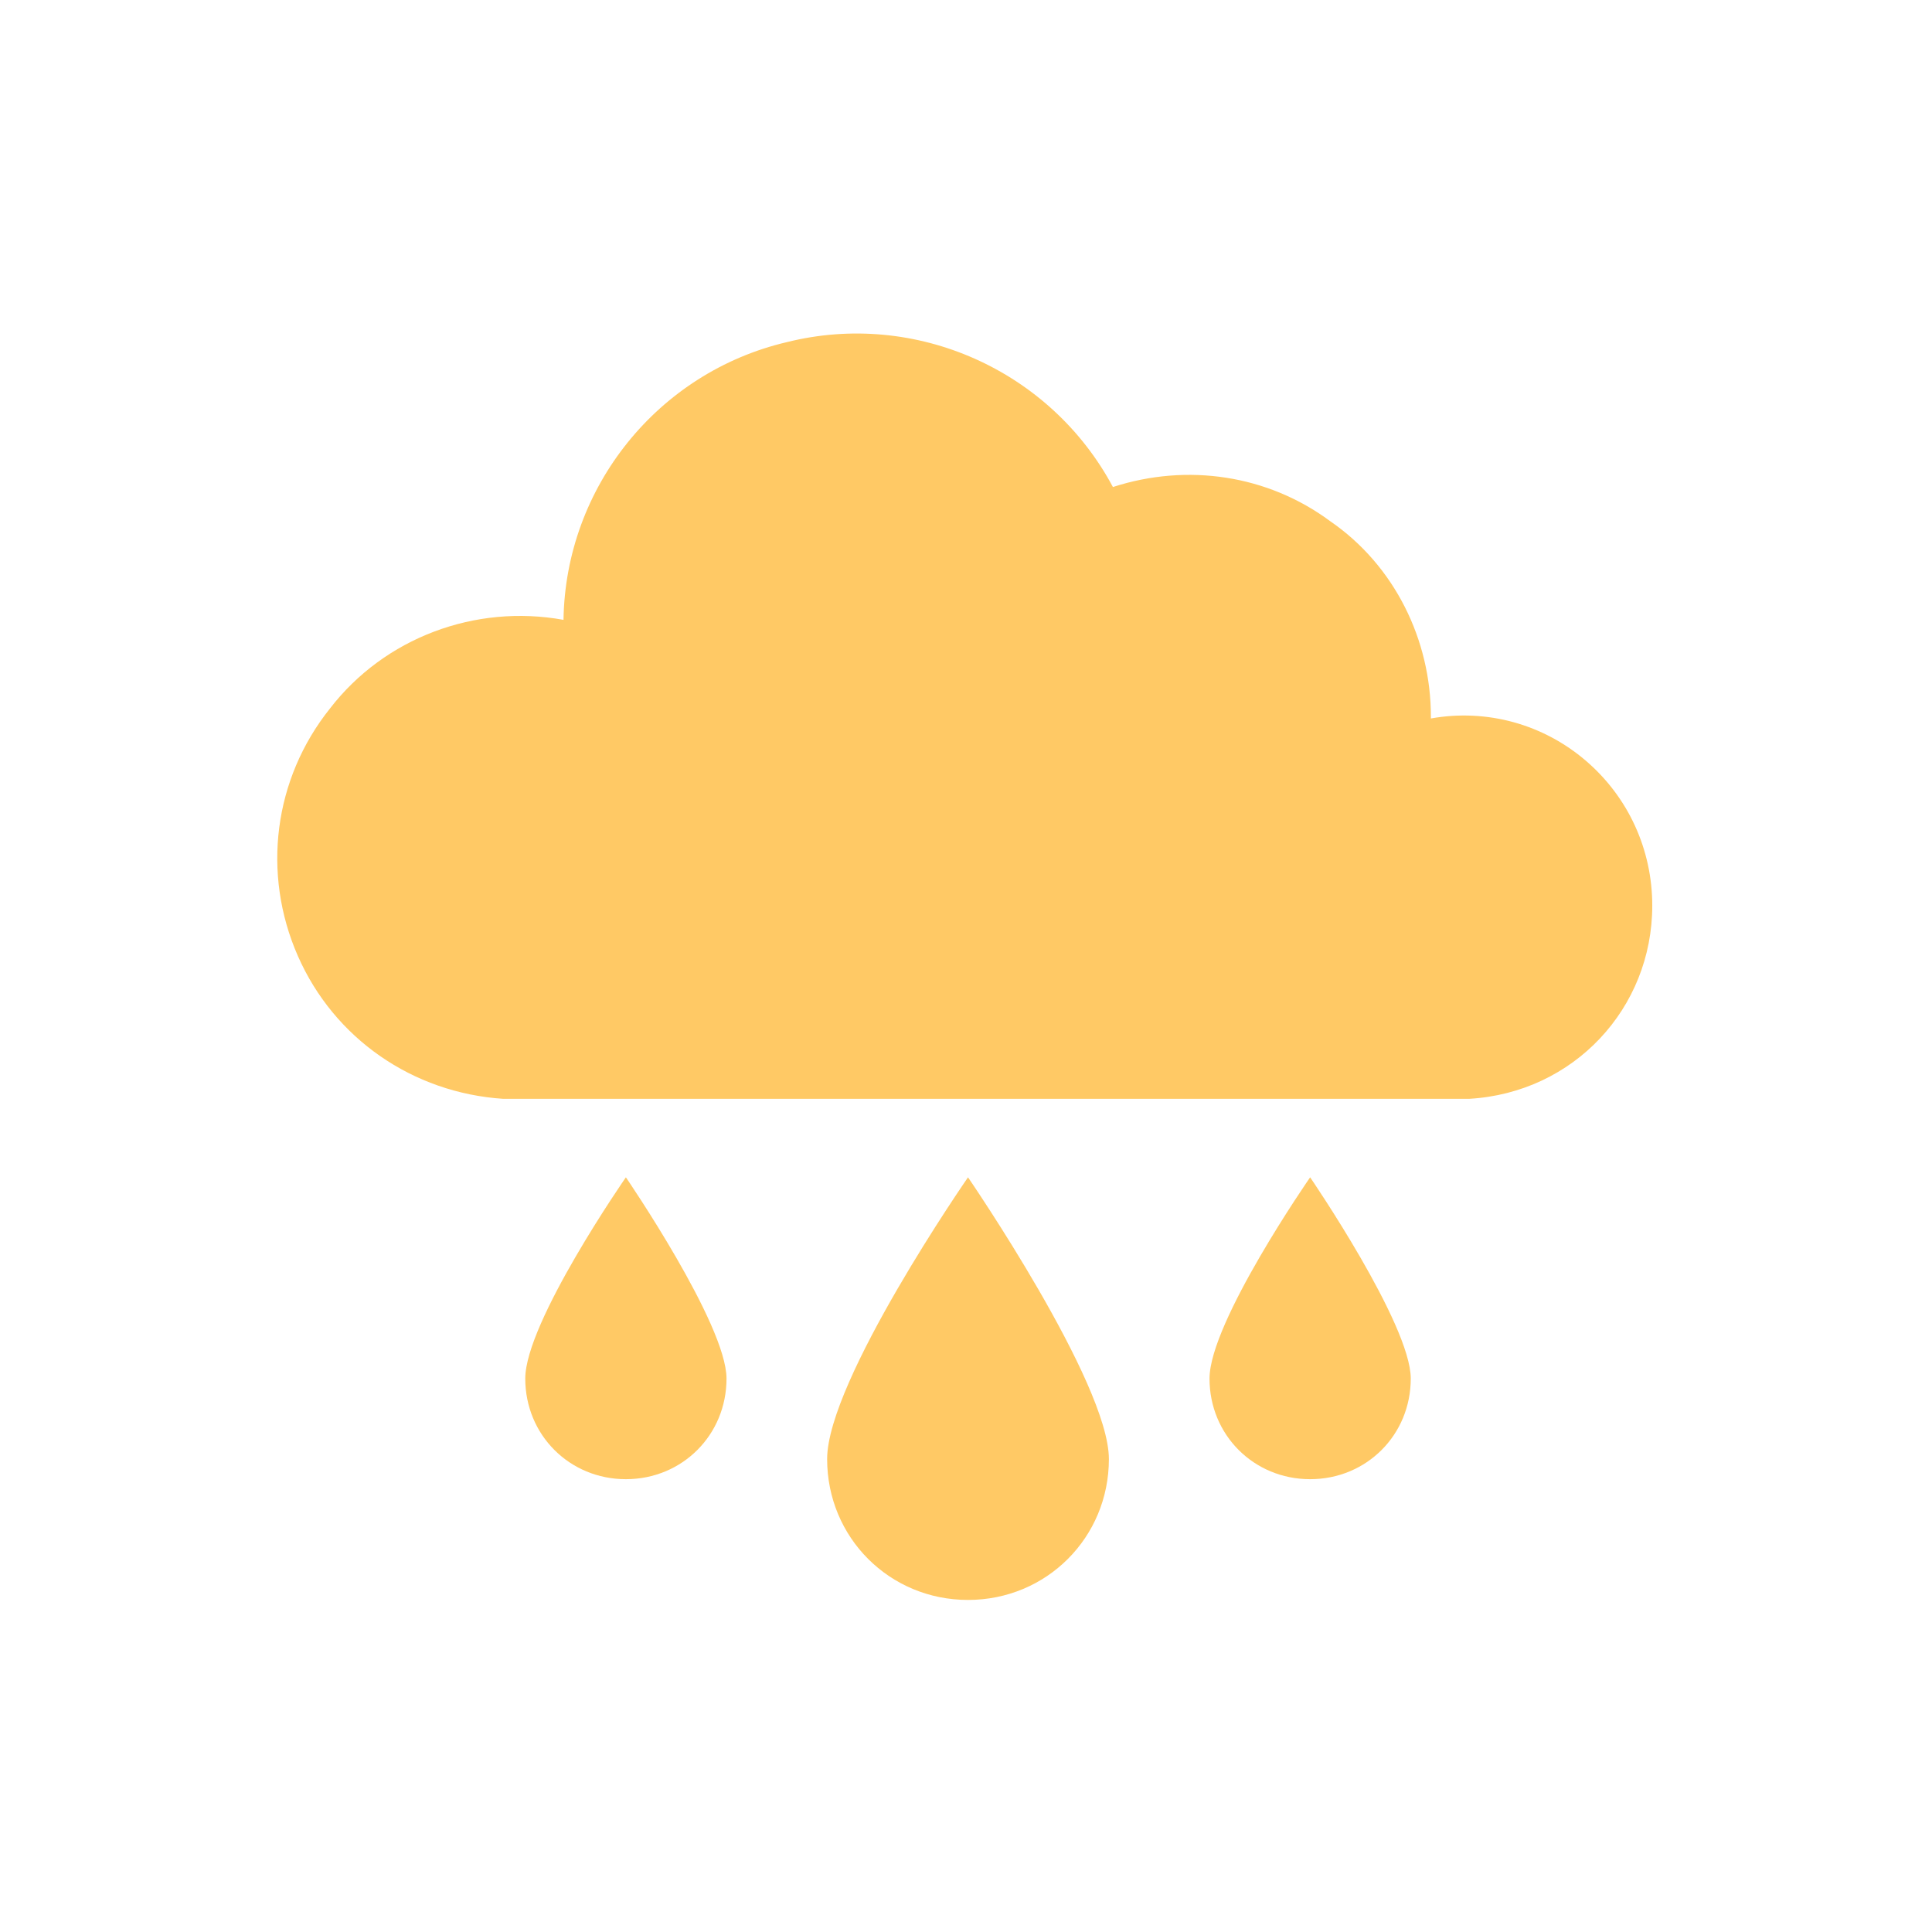
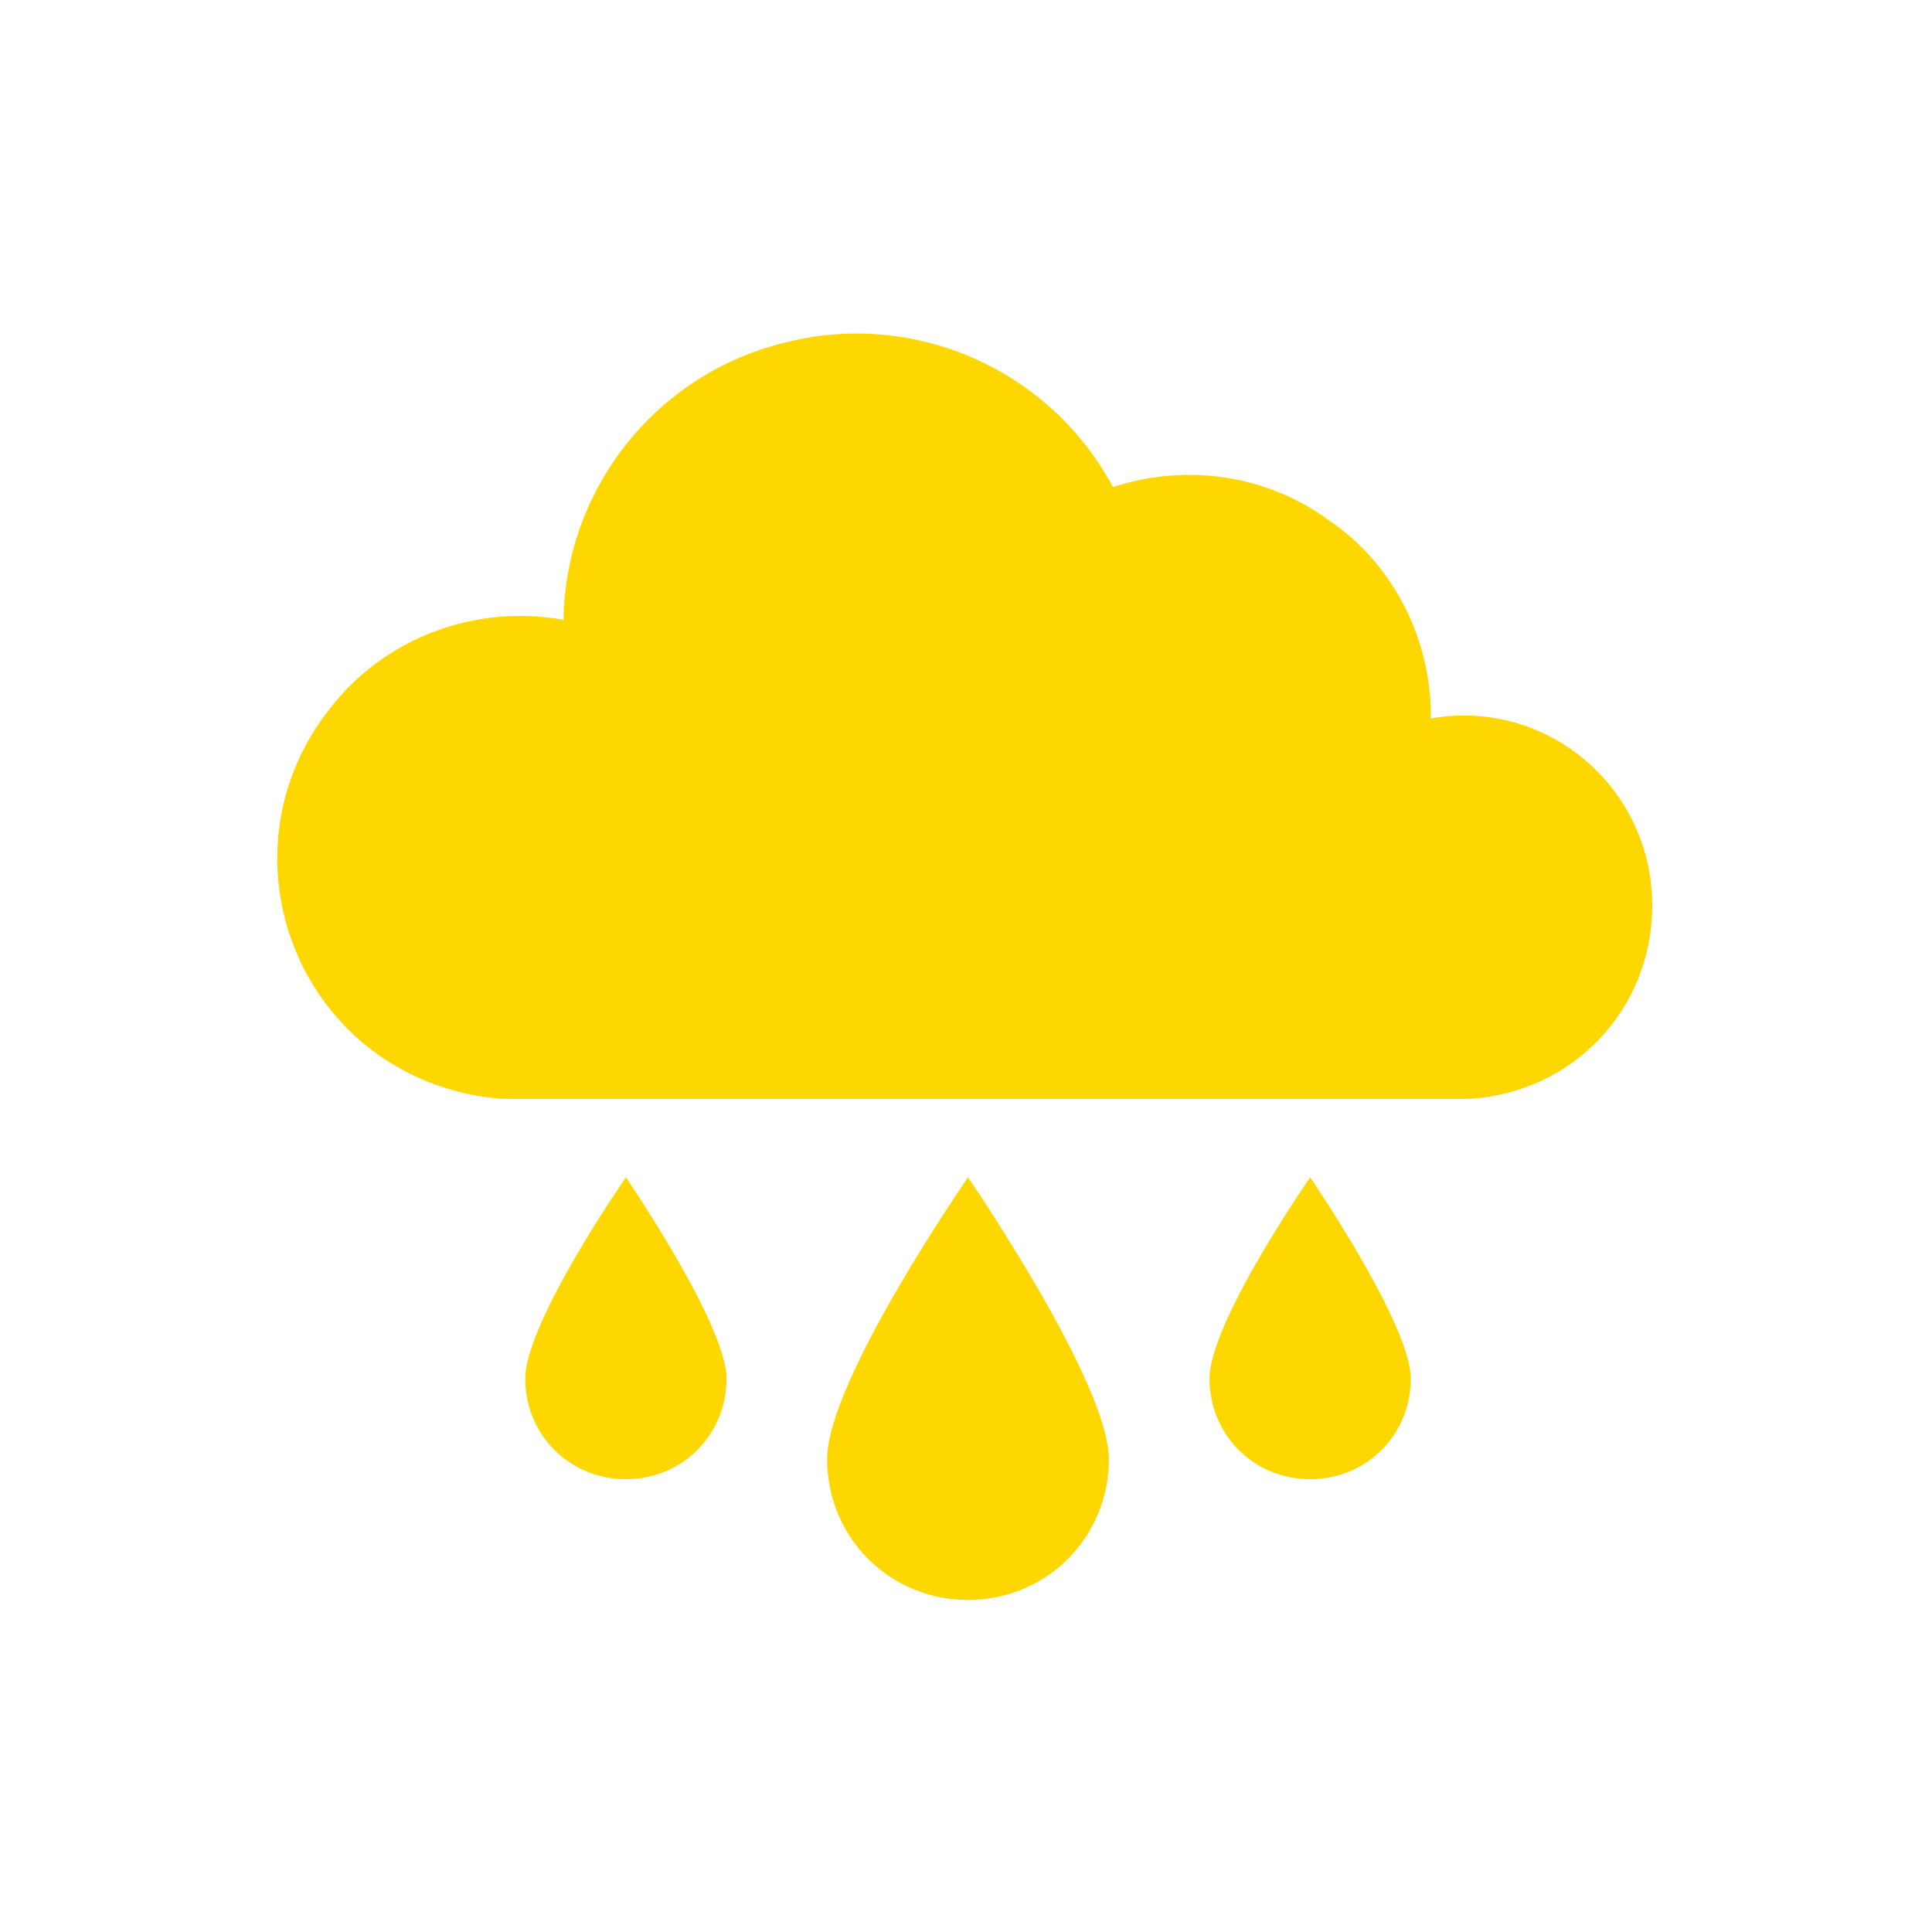
<svg xmlns="http://www.w3.org/2000/svg" version="1.1" viewBox="0 0 96 96" id="Icons_Rain" overflow="hidden">
  <g>
-     <path d=" M 55.1 72.5 C 55.1 76.4 52 79.5 48.1 79.5 C 44.2 79.5 41.1 76.4 41.1 72.5 C 41.1 68.6 48.1 58.5 48.1 58.5 C 48.1 58.5 55.1 68.7 55.1 72.5 Z" stroke="none" stroke-width="1" stroke-dasharray="" stroke-dashoffset="1" fill="#FFC965" fill-opacity="1" />
-     <path d=" M 70.1 68.5 C 70.1 71.3 67.9 73.5 65.1 73.5 C 62.3 73.5 60.1 71.3 60.1 68.5 C 60.1 65.7 65.1 58.5 65.1 58.5 C 65.1 58.5 70.1 65.8 70.1 68.5 Z" stroke="none" stroke-width="1" stroke-dasharray="" stroke-dashoffset="1" fill="#FFC965" fill-opacity="1" />
-     <path d=" M 36.1 68.5 C 36.1 71.3 33.9 73.5 31.1 73.5 C 28.3 73.5 26.1 71.3 26.1 68.5 C 26.1 65.7 31.1 58.5 31.1 58.5 C 31.1 58.5 36.1 65.8 36.1 68.5 Z" stroke="none" stroke-width="1" stroke-dasharray="" stroke-dashoffset="1" fill="#FFC965" fill-opacity="1" />
-     <path d=" M 82.1 45 C 82.1 42.2 80.9 39.6 78.8 37.8 C 76.7 36 73.9 35.2 71.1 35.7 L 71.1 35.6 C 71.1 31.8 69.3 28.1 66.1 25.9 C 63 23.6 59 23 55.3 24.2 C 52.2 18.4 45.5 15.4 39.1 17 C 32.7 18.5 28.1 24.2 28 30.8 C 23.6 30 19.1 31.7 16.4 35.2 C 13.6 38.7 13 43.4 14.8 47.5 C 16.6 51.6 20.5 54.3 25 54.6 L 73 54.6 C 78.2 54.3 82.1 50.1 82.1 45 Z" stroke="none" stroke-width="1" stroke-dasharray="" stroke-dashoffset="1" fill="#FFC965" fill-opacity="1" />
+     <path d=" M 55.1 72.5 C 55.1 76.4 52 79.5 48.1 79.5 C 44.2 79.5 41.1 76.4 41.1 72.5 C 41.1 68.6 48.1 58.5 48.1 58.5 C 48.1 58.5 55.1 68.7 55.1 72.5 Z" stroke="none" stroke-width="1" stroke-dasharray="" stroke-dashoffset="1" fill="#FFD700" fill-opacity="1" />
+     <path d=" M 70.1 68.5 C 70.1 71.3 67.9 73.5 65.1 73.5 C 62.3 73.5 60.1 71.3 60.1 68.5 C 60.1 65.7 65.1 58.5 65.1 58.5 C 65.1 58.5 70.1 65.8 70.1 68.5 Z" stroke="none" stroke-width="1" stroke-dasharray="" stroke-dashoffset="1" fill="#FFD700" fill-opacity="1" />
+     <path d=" M 36.1 68.5 C 36.1 71.3 33.9 73.5 31.1 73.5 C 28.3 73.5 26.1 71.3 26.1 68.5 C 26.1 65.7 31.1 58.5 31.1 58.5 C 31.1 58.5 36.1 65.8 36.1 68.5 Z" stroke="none" stroke-width="1" stroke-dasharray="" stroke-dashoffset="1" fill="#FFD700" fill-opacity="1" />
+     <path d=" M 82.1 45 C 82.1 42.2 80.9 39.6 78.8 37.8 C 76.7 36 73.9 35.2 71.1 35.7 L 71.1 35.6 C 71.1 31.8 69.3 28.1 66.1 25.9 C 63 23.6 59 23 55.3 24.2 C 52.2 18.4 45.5 15.4 39.1 17 C 32.7 18.5 28.1 24.2 28 30.8 C 23.6 30 19.1 31.7 16.4 35.2 C 13.6 38.7 13 43.4 14.8 47.5 C 16.6 51.6 20.5 54.3 25 54.6 L 73 54.6 C 78.2 54.3 82.1 50.1 82.1 45 Z" stroke="none" stroke-width="1" stroke-dasharray="" stroke-dashoffset="1" fill="#FFD700" fill-opacity="1" />
  </g>
</svg>
